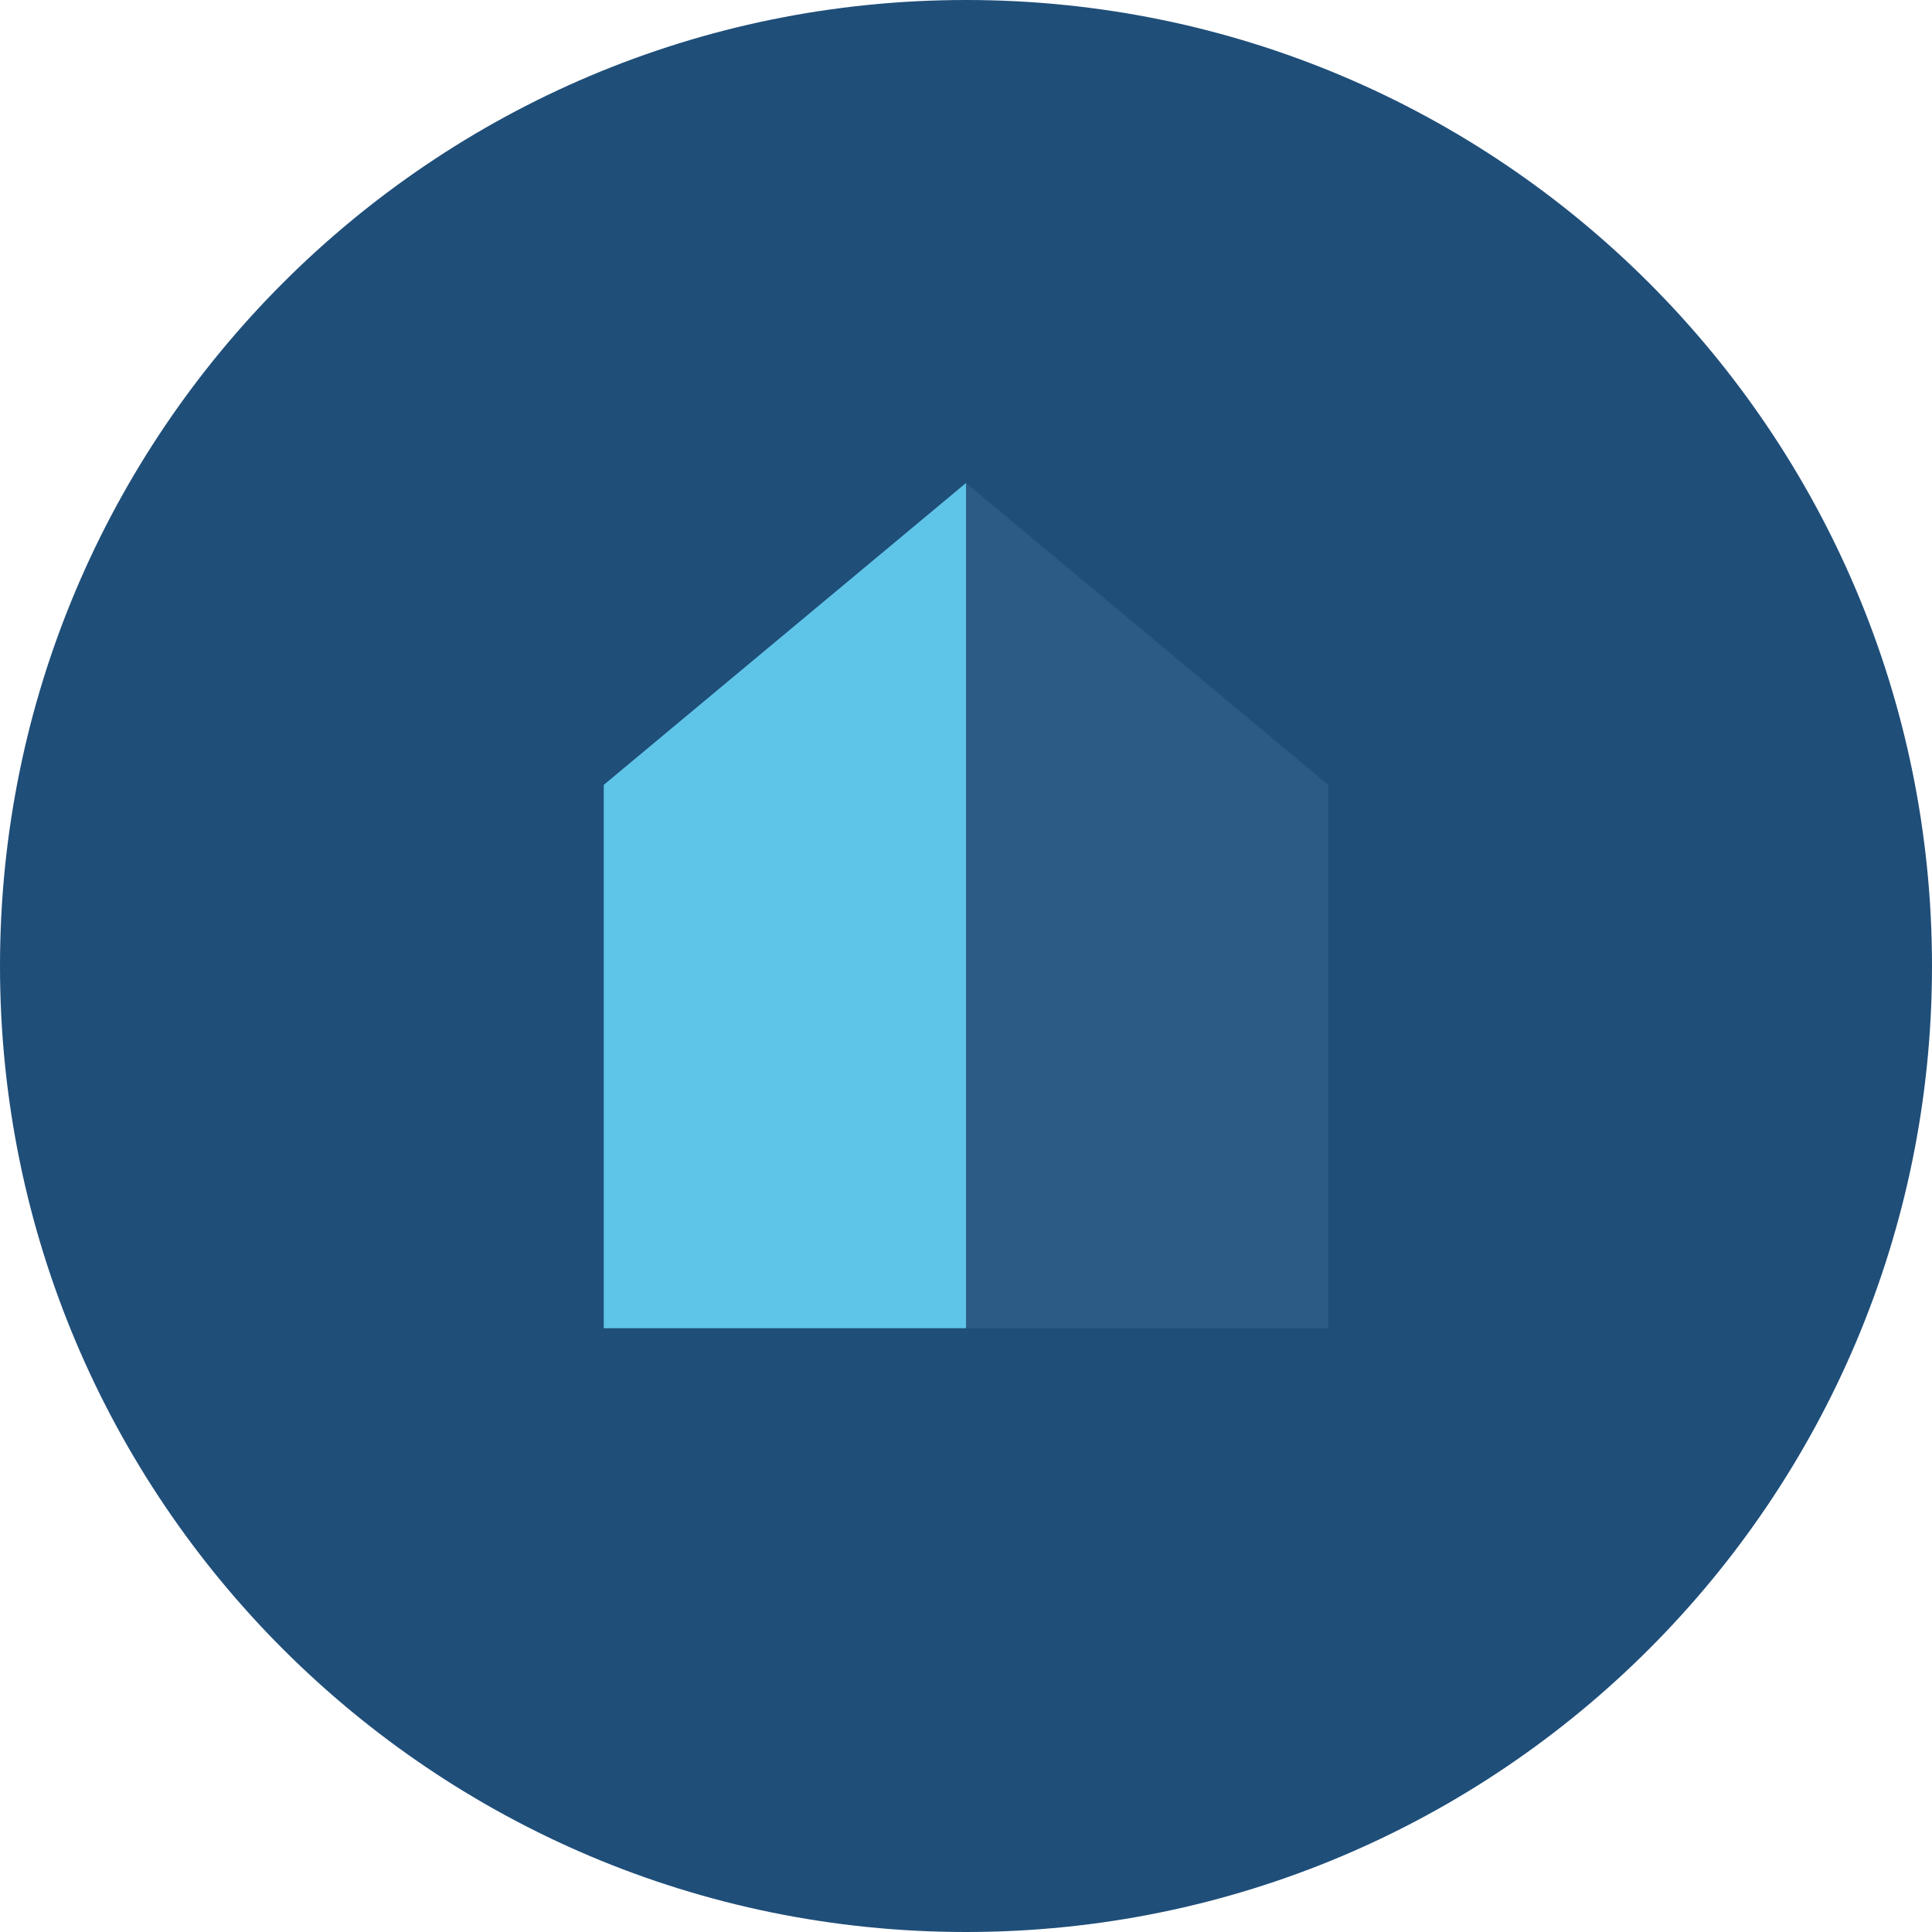
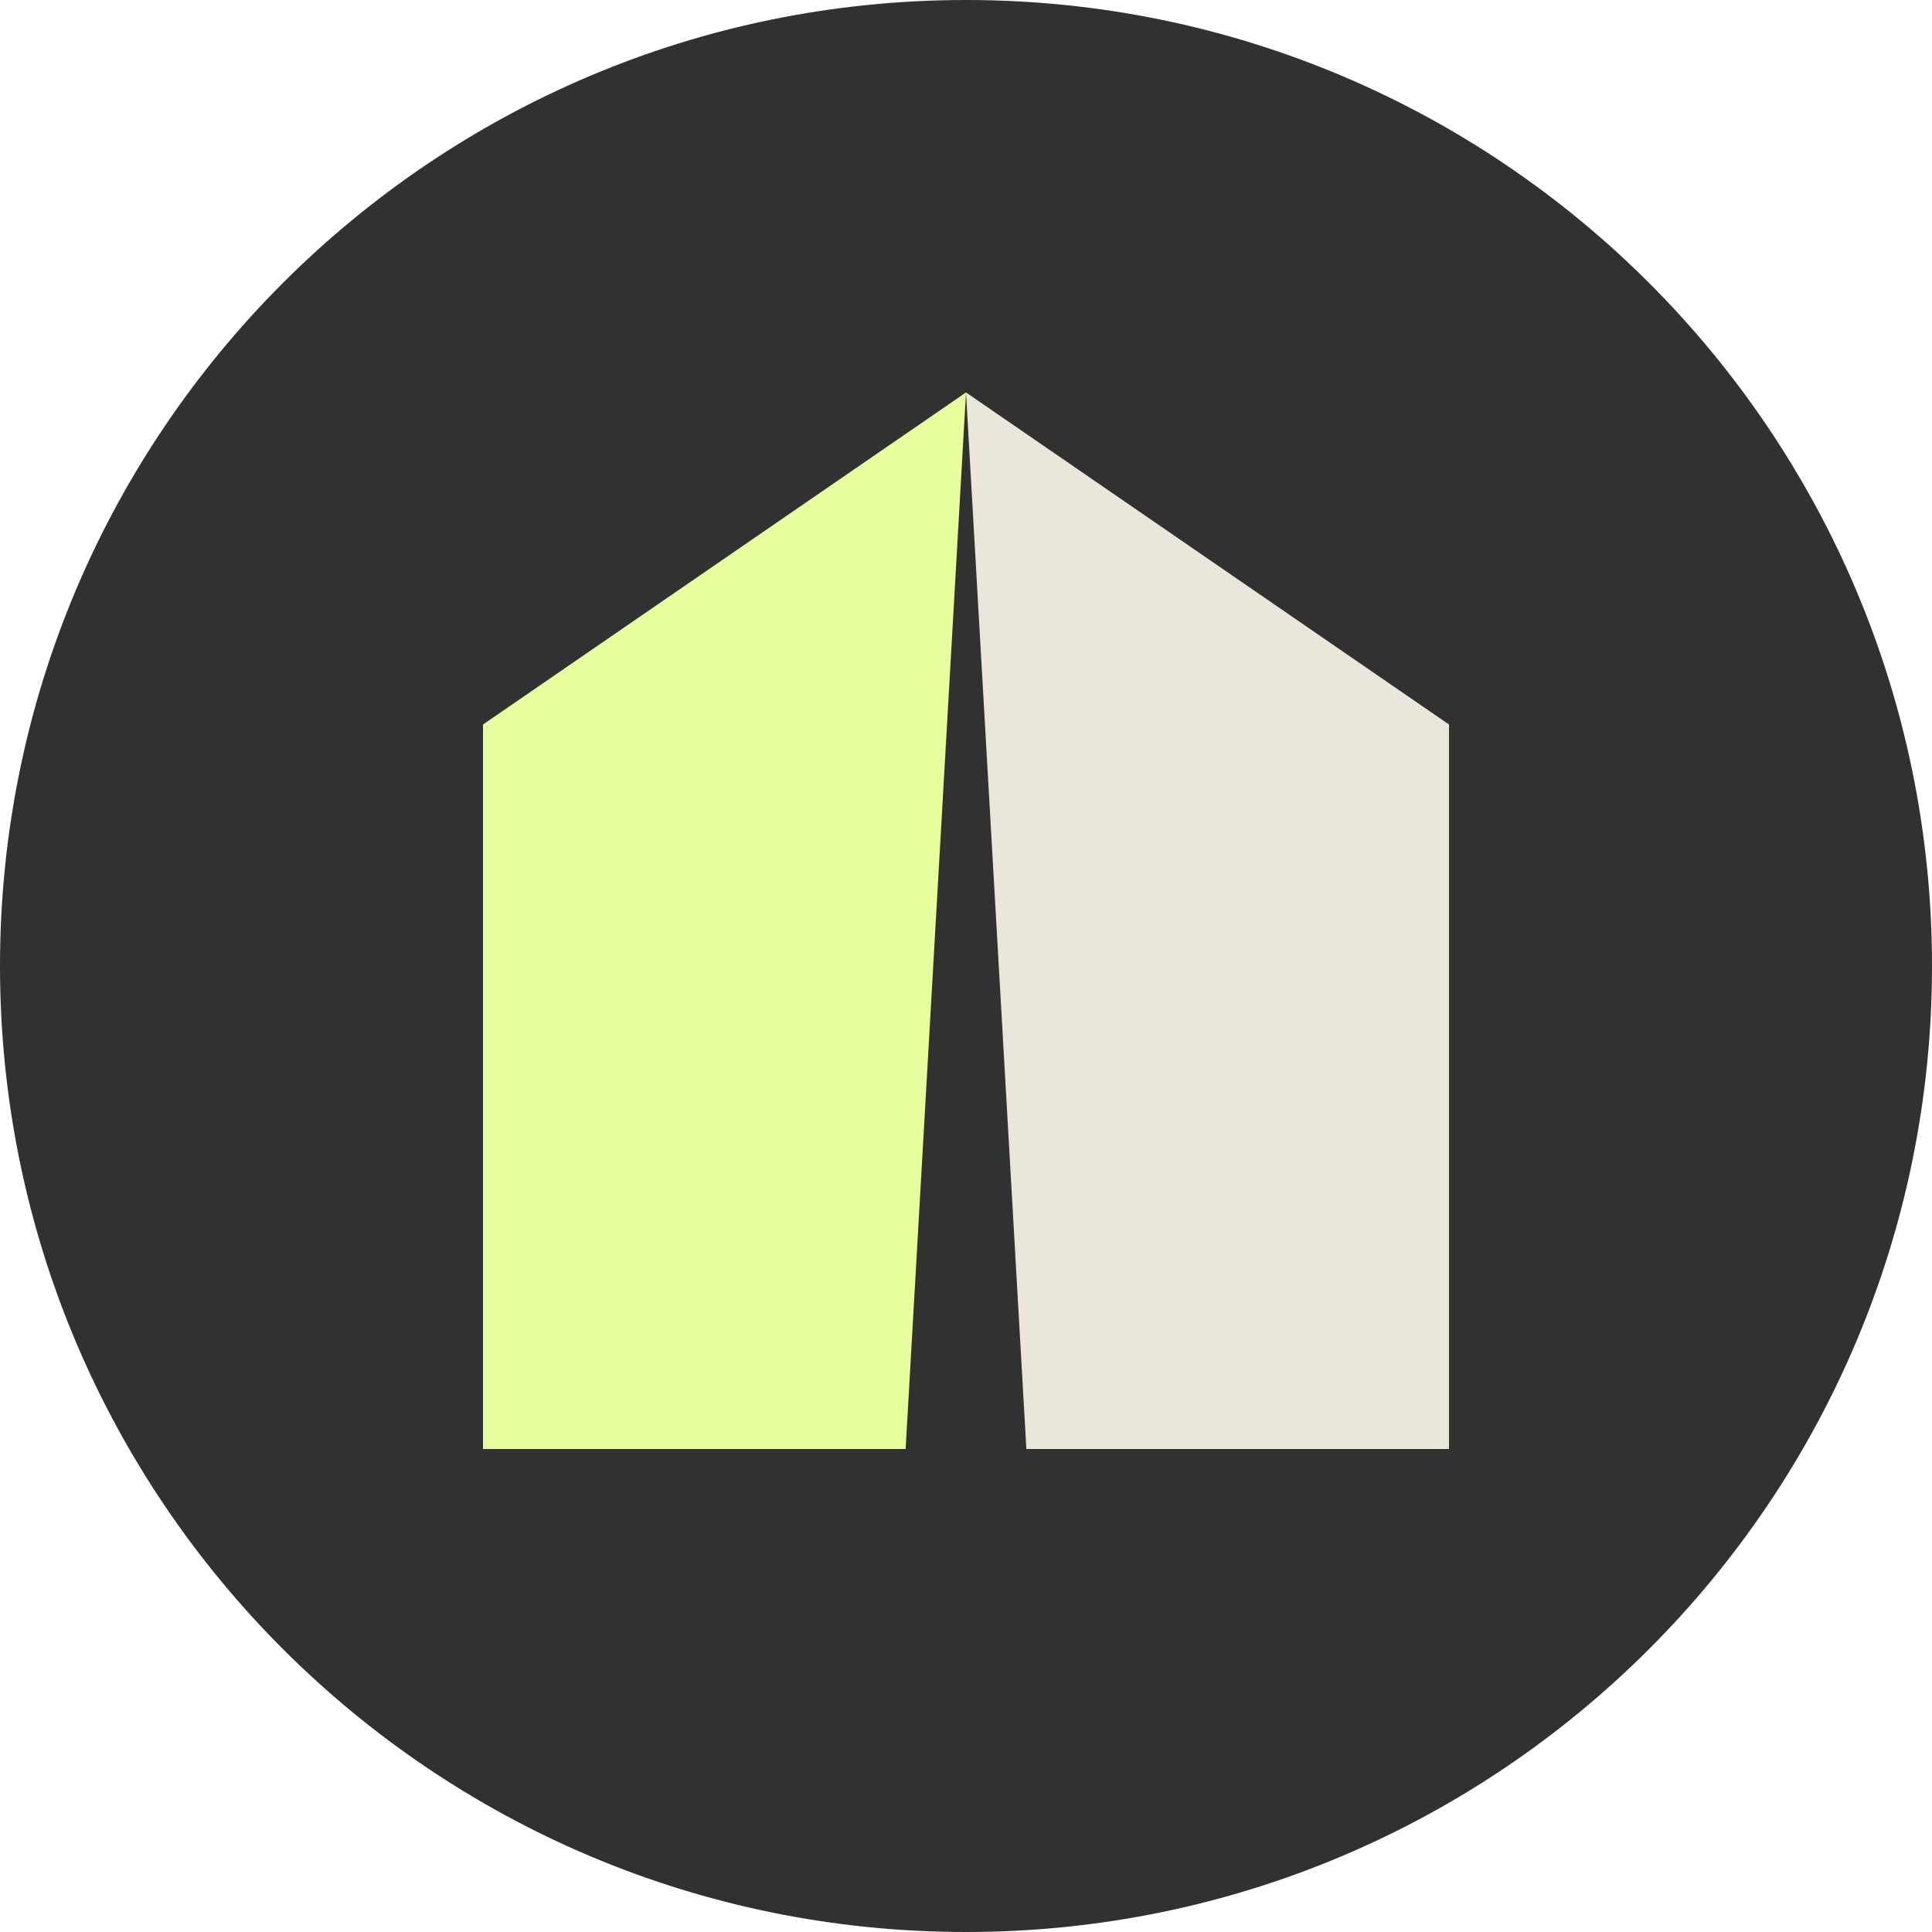
<svg xmlns="http://www.w3.org/2000/svg" viewBox="0 0 64 64">
-   <circle cx="32" cy="32" r="32" fill="#1f4e79" />
-   <path d="M20 44 L20 26 L32 16 L32 44 Z" fill="#5EC4E8" />
-   <path d="M32 44 L32 16 L44 26 L44 44 Z" fill="#2C5C86" />
+   <circle cx="32" cy="32" r="32" fill="#313132" />
+   <path d="M16 48 L16 24 L32 13 L30 48 Z" fill="#e7ff9e" />
+   <path d="M48 48 L48 24 L32 13 L34 48 Z" fill="#eae6db" />
</svg>
